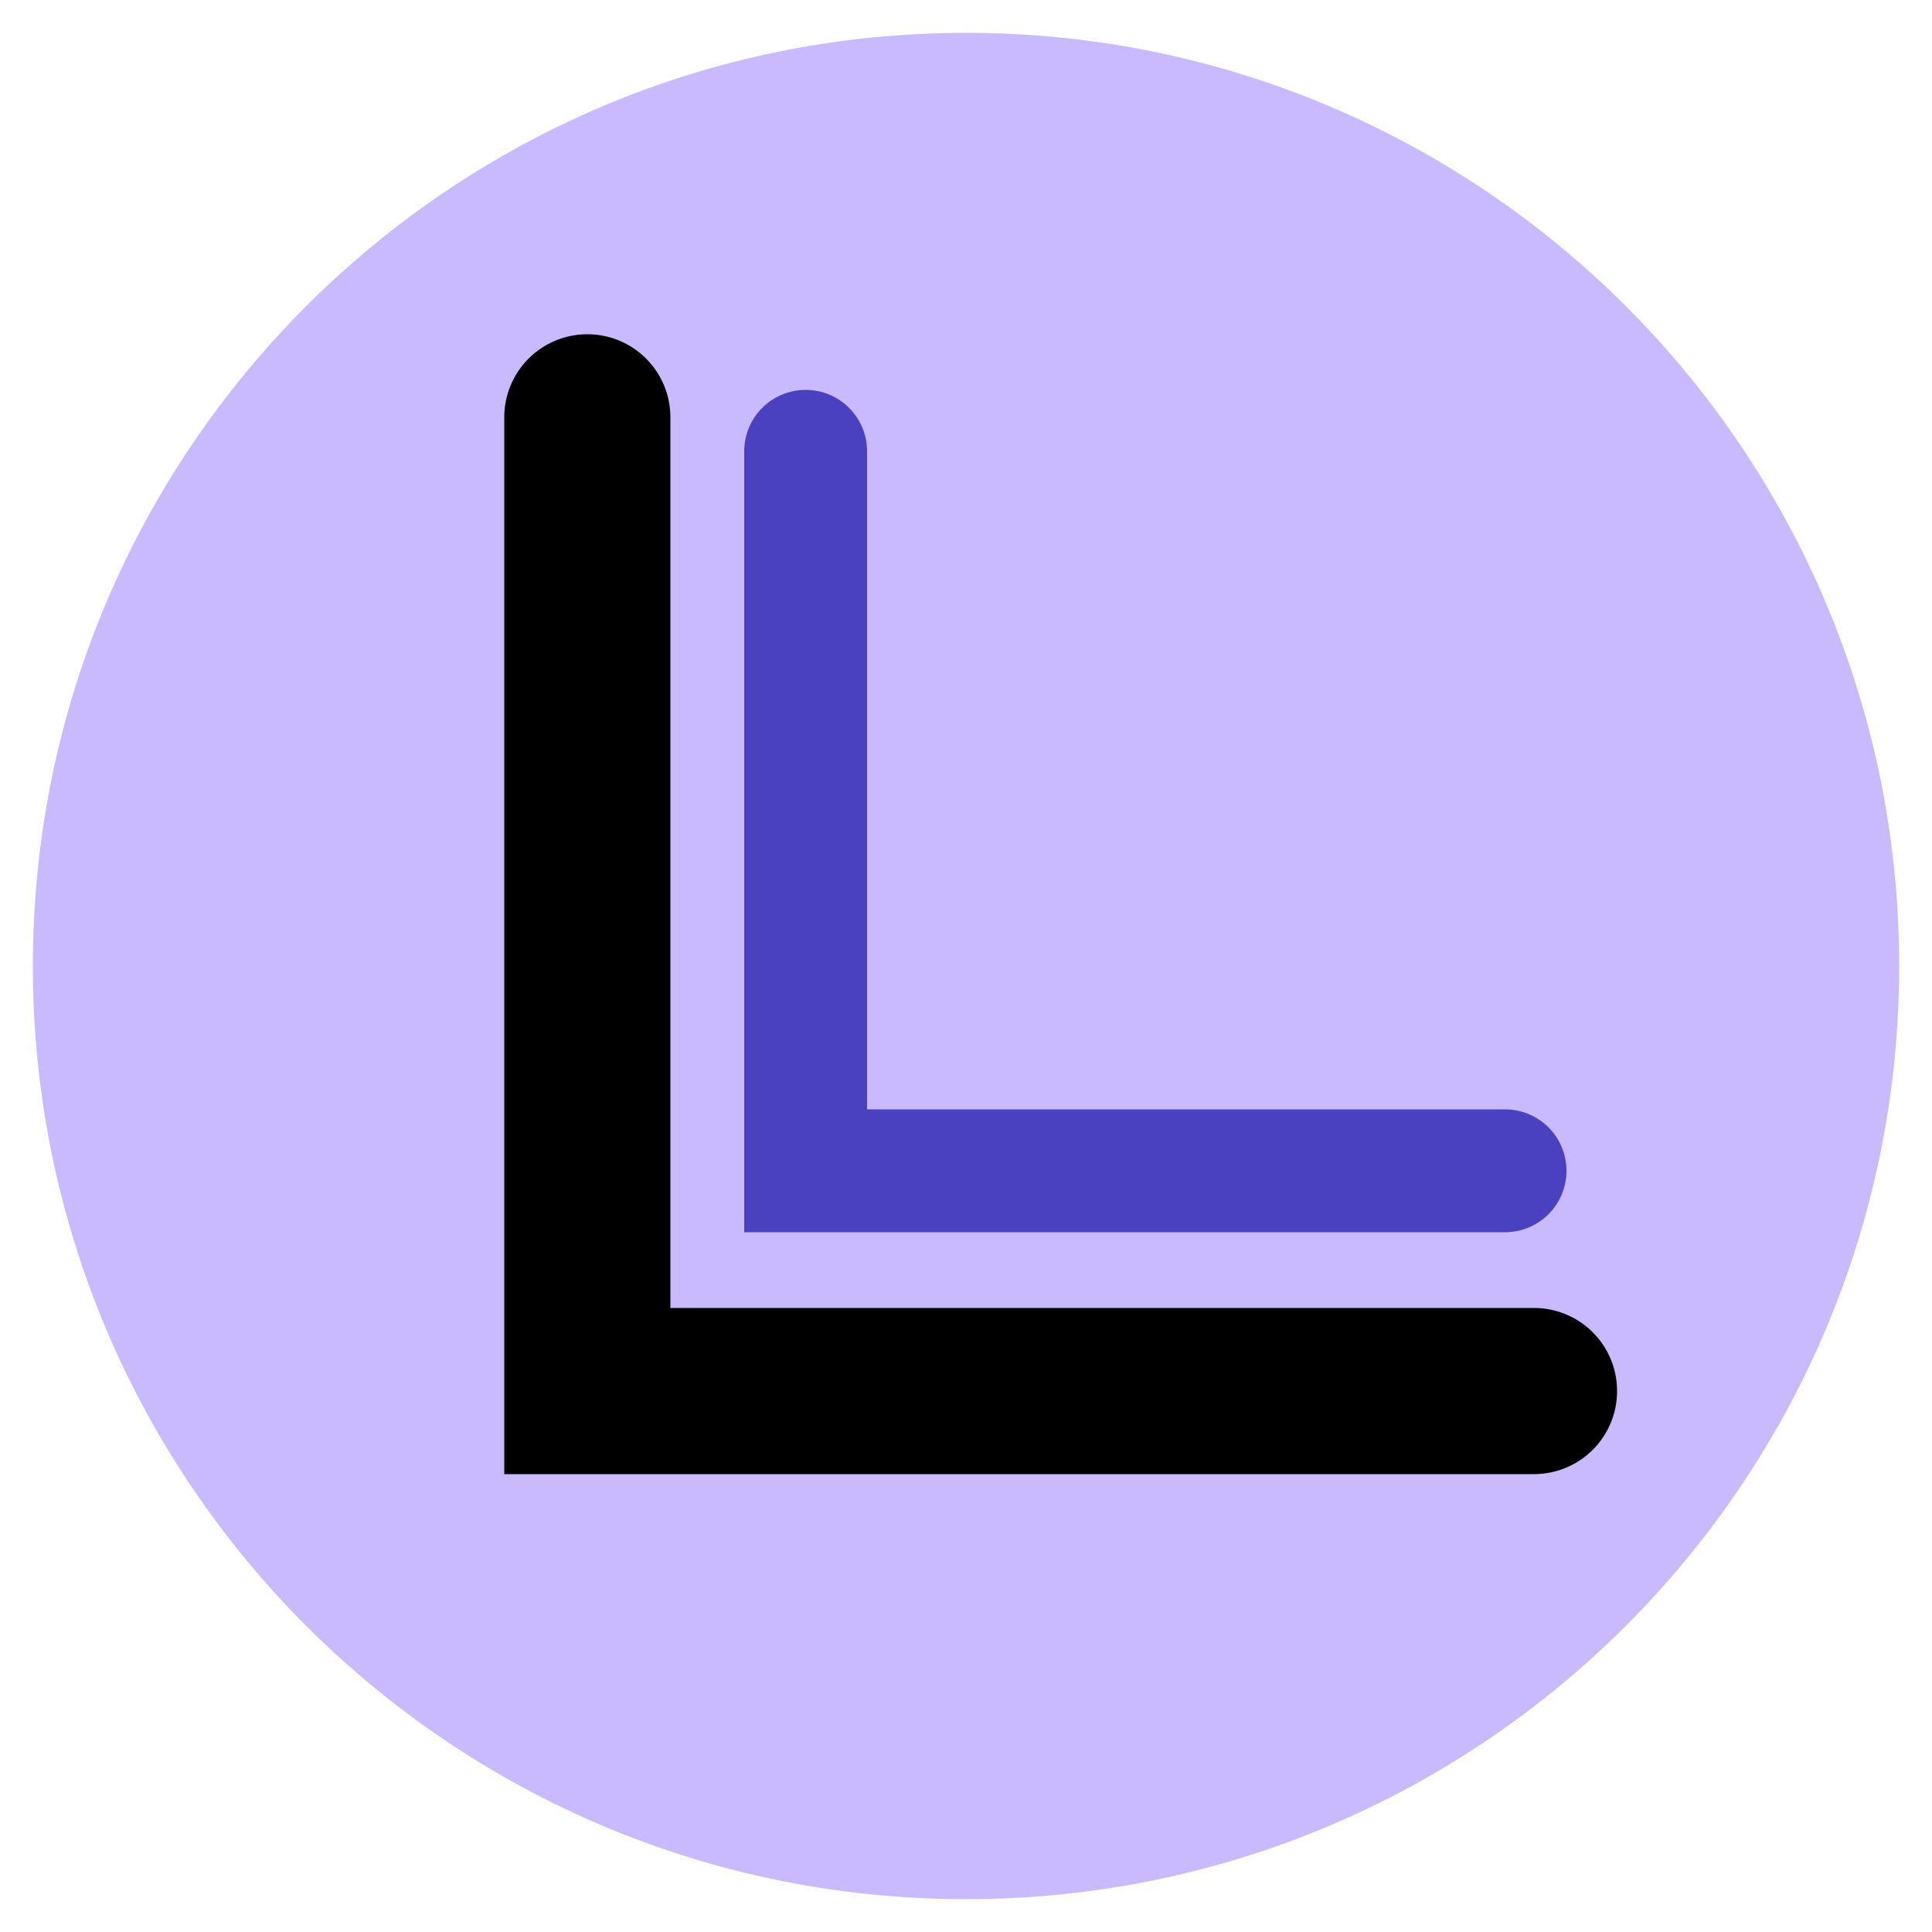
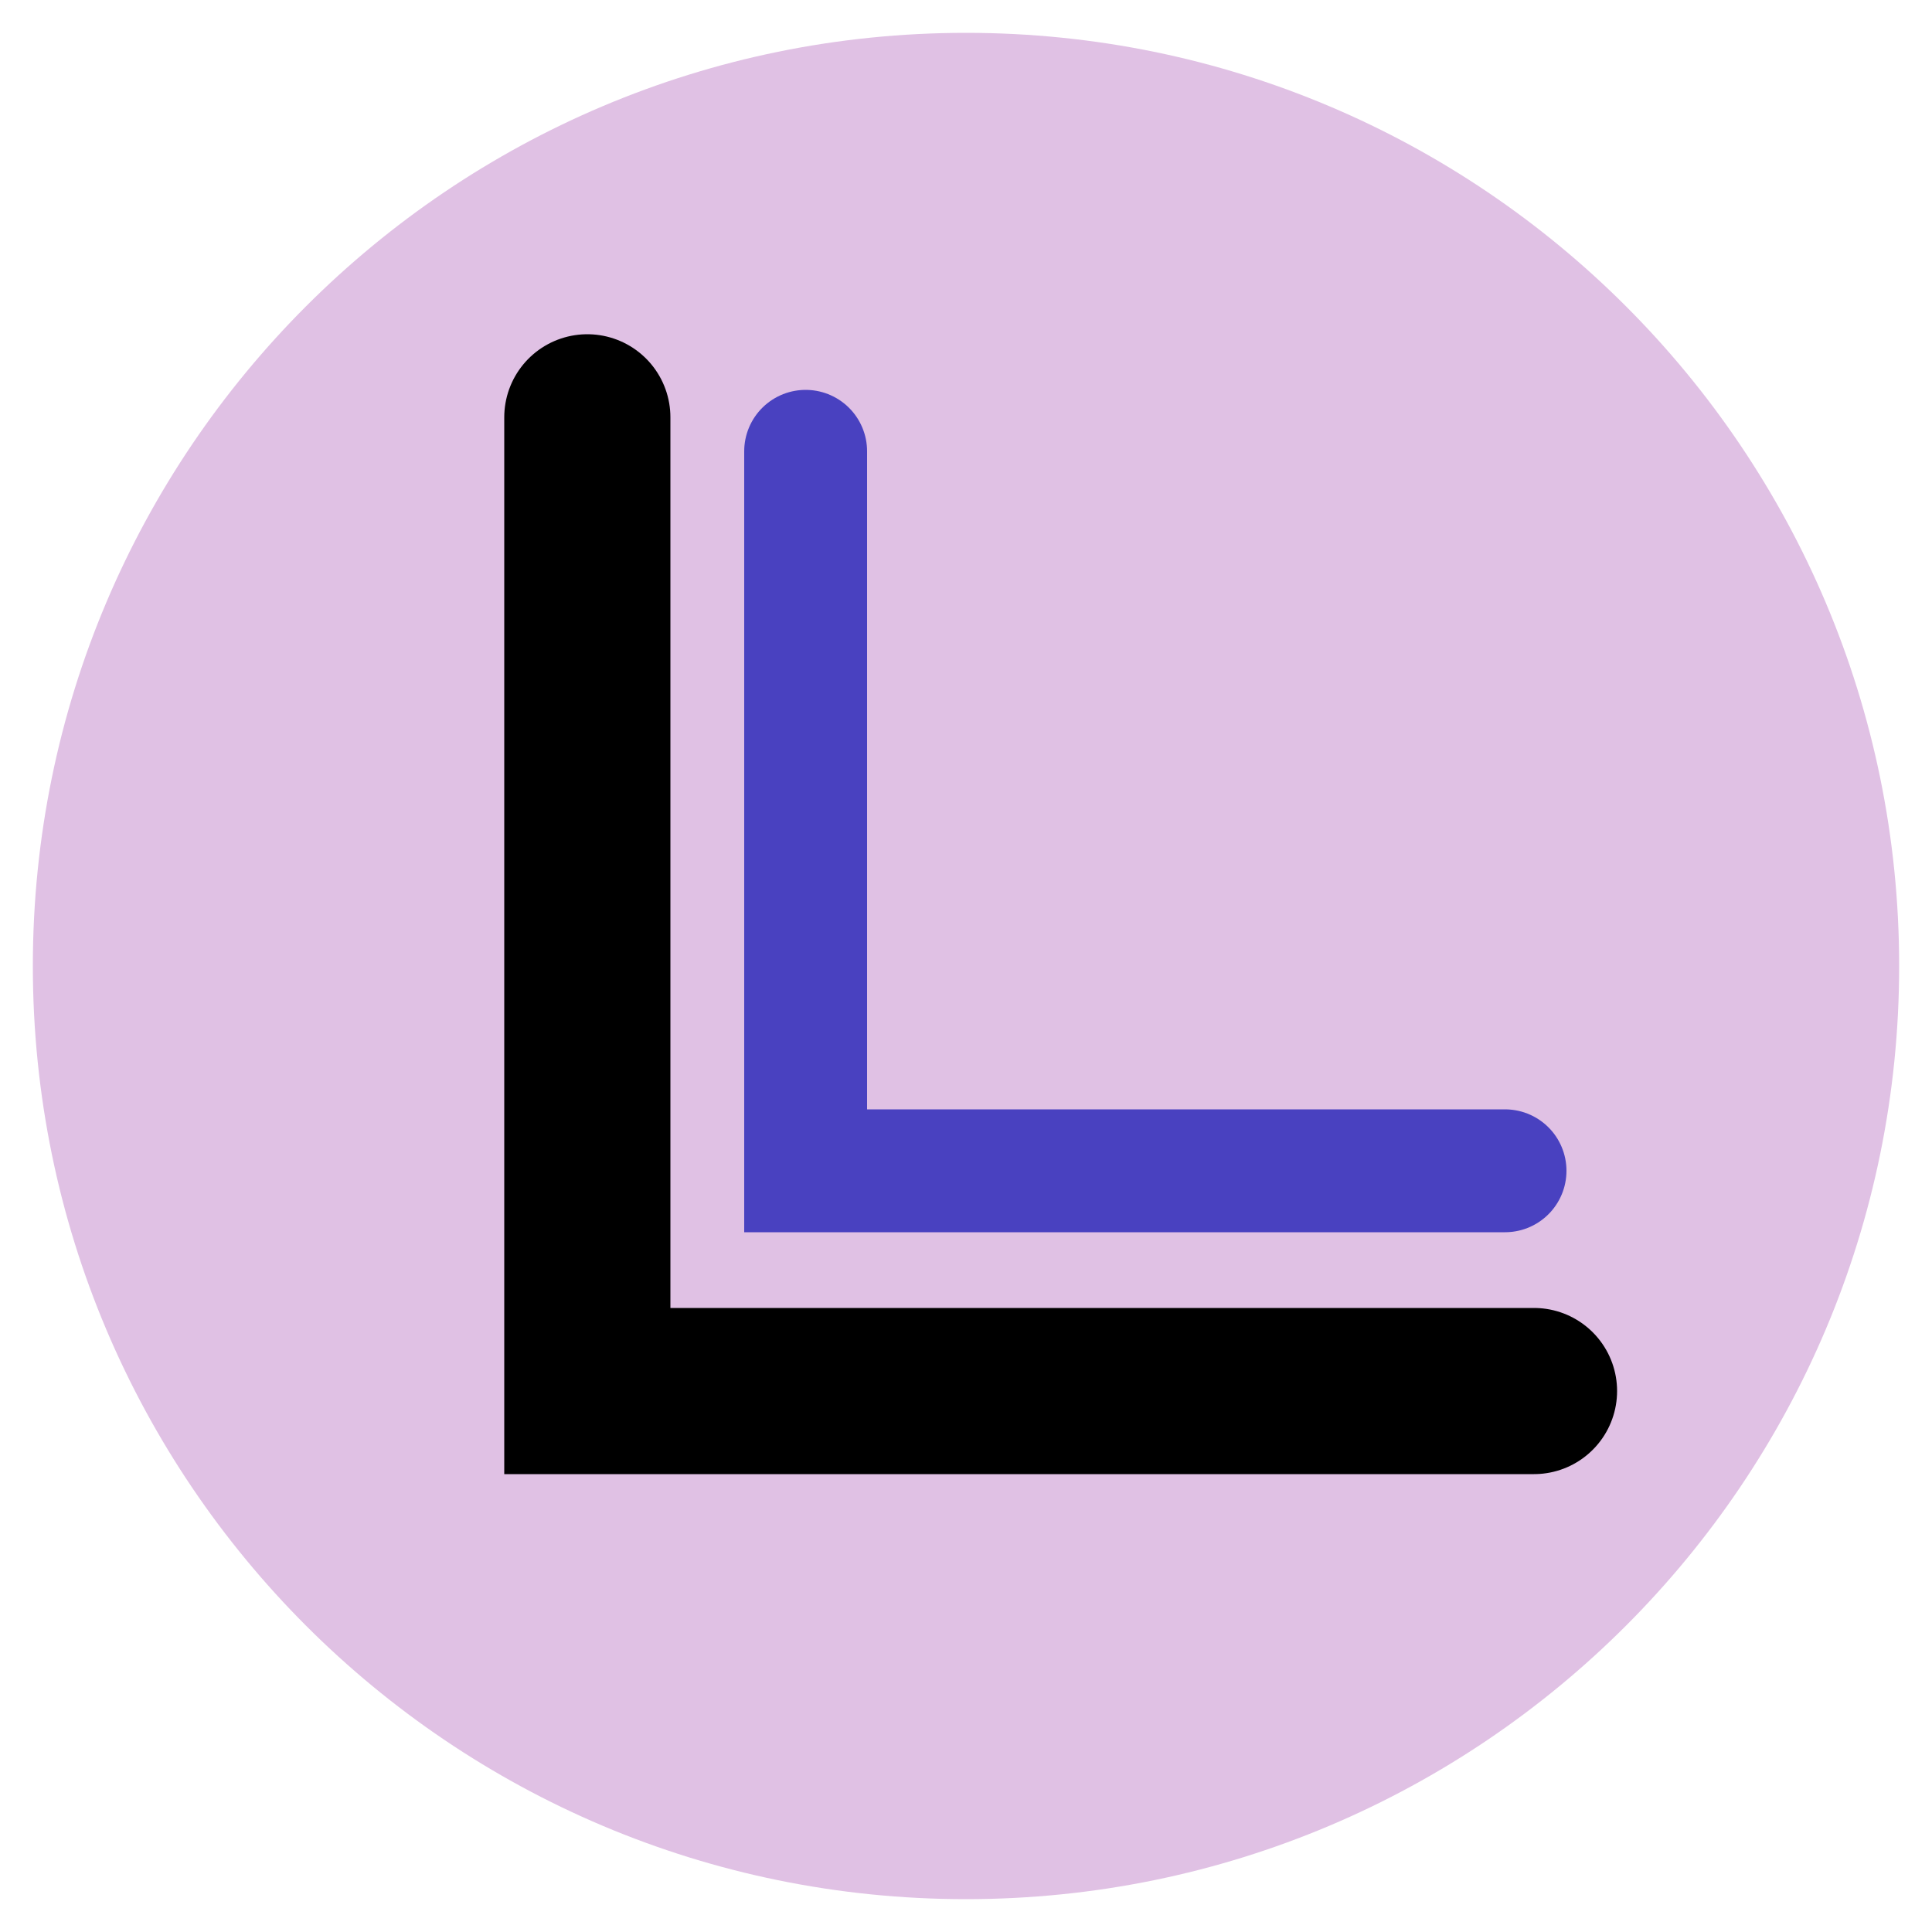
<svg xmlns="http://www.w3.org/2000/svg" id="Layer_1" version="1.1" viewBox="0 0 500 500">
  <defs>
    <style>
      .st0 {
-         fill: #c9baff;
+         fill: #e0c1e4;
      }

      .st1 {
        stroke: #4941c0;
        stroke-width: 31.8px;
      }

      .st1, .st2 {
        fill: none;
        stroke-linecap: round;
        stroke-miterlimit: 10;
      }

      .st2 {
        stroke: #000;
        stroke-width: 43px;
      }
    </style>
  </defs>
  <circle class="st0" cx="250" cy="250" r="241.5" />
  <polyline class="st2" points="152 108 152 360 397 360" />
  <polyline class="st1" points="208.5 116.8 208.5 303 389.5 303" />
</svg>
